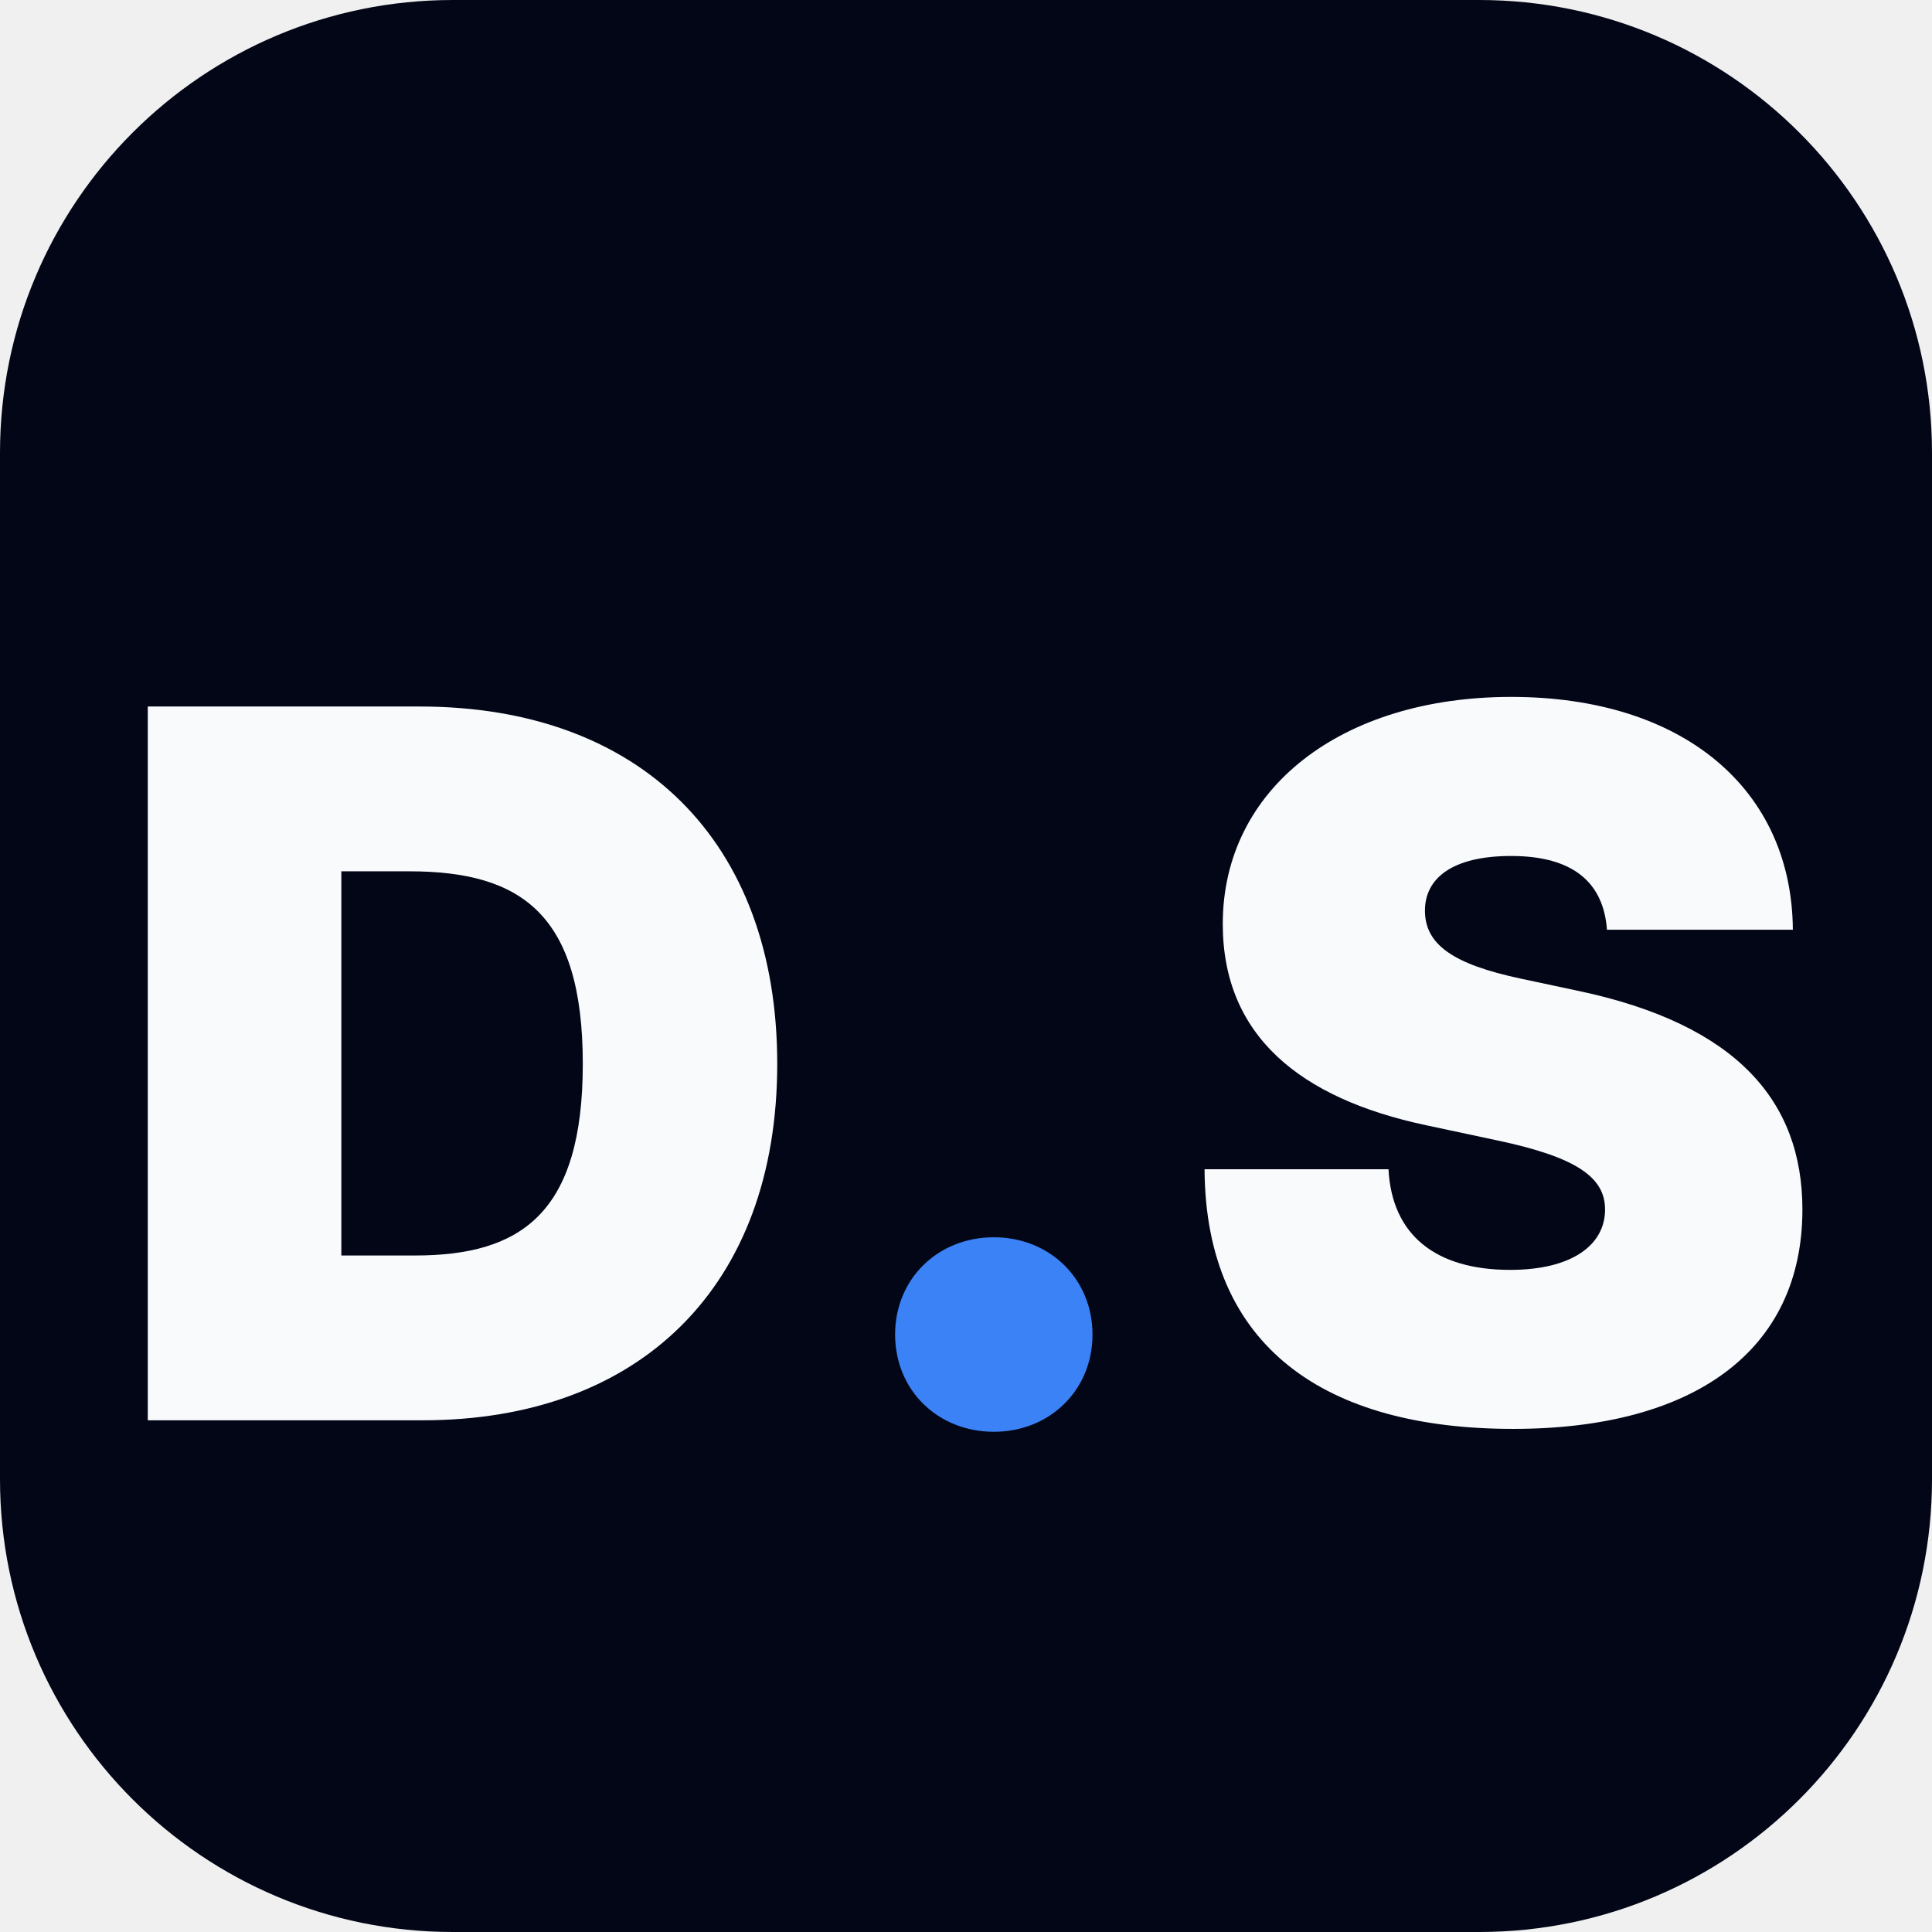
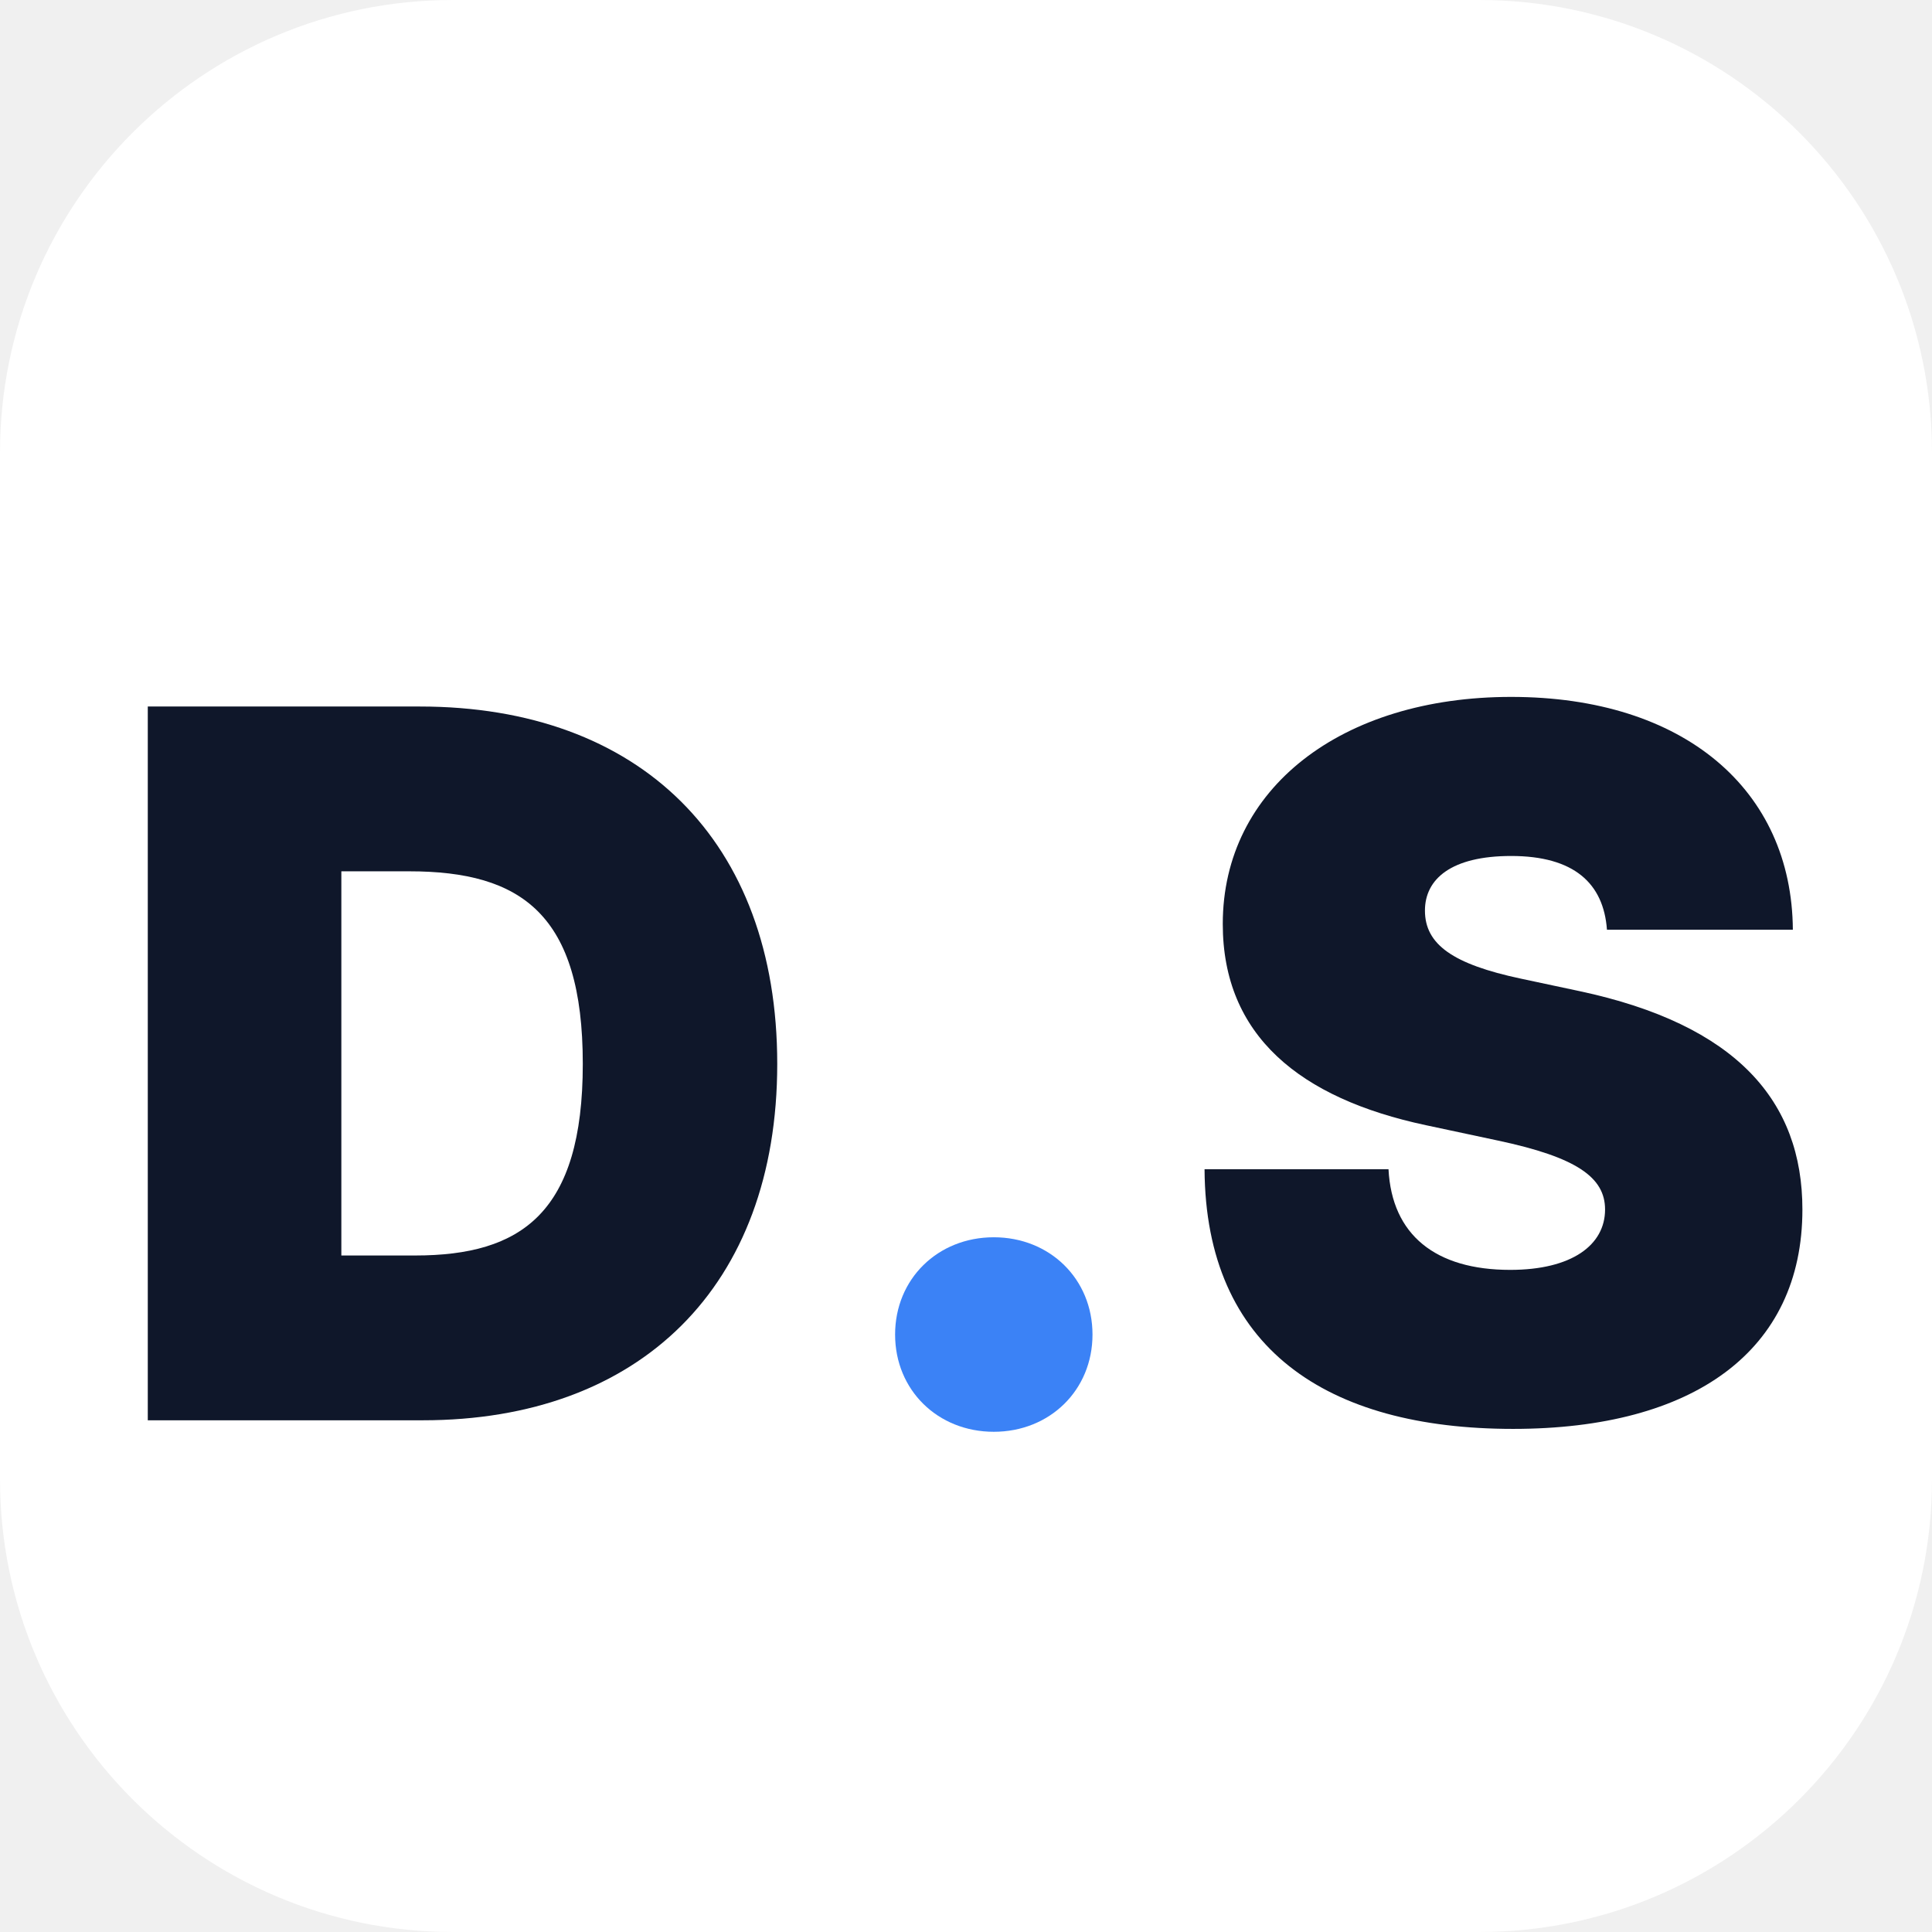
<svg xmlns="http://www.w3.org/2000/svg" viewBox="0 0 512 512" width="100%" height="100%">
-   <rect width="512" height="512" rx="120" fill="#020617" />
-   <text x="50%" y="54%" dominant-baseline="middle" text-anchor="middle" font-family="system-ui, -apple-system, sans-serif" font-size="260" font-weight="900" letter-spacing="-15" fill="#f8fafc">
+   <rect width="512" height="512" rx="120" fill="#ffffff" />
+   <text x="50%" y="54%" dominant-baseline="middle" text-anchor="middle" font-family="system-ui, -apple-system, sans-serif" font-size="260" font-weight="900" letter-spacing="-15" fill="#0f172a">
    D<tspan fill="#3b82f6">.</tspan>S
  </text>
</svg>
